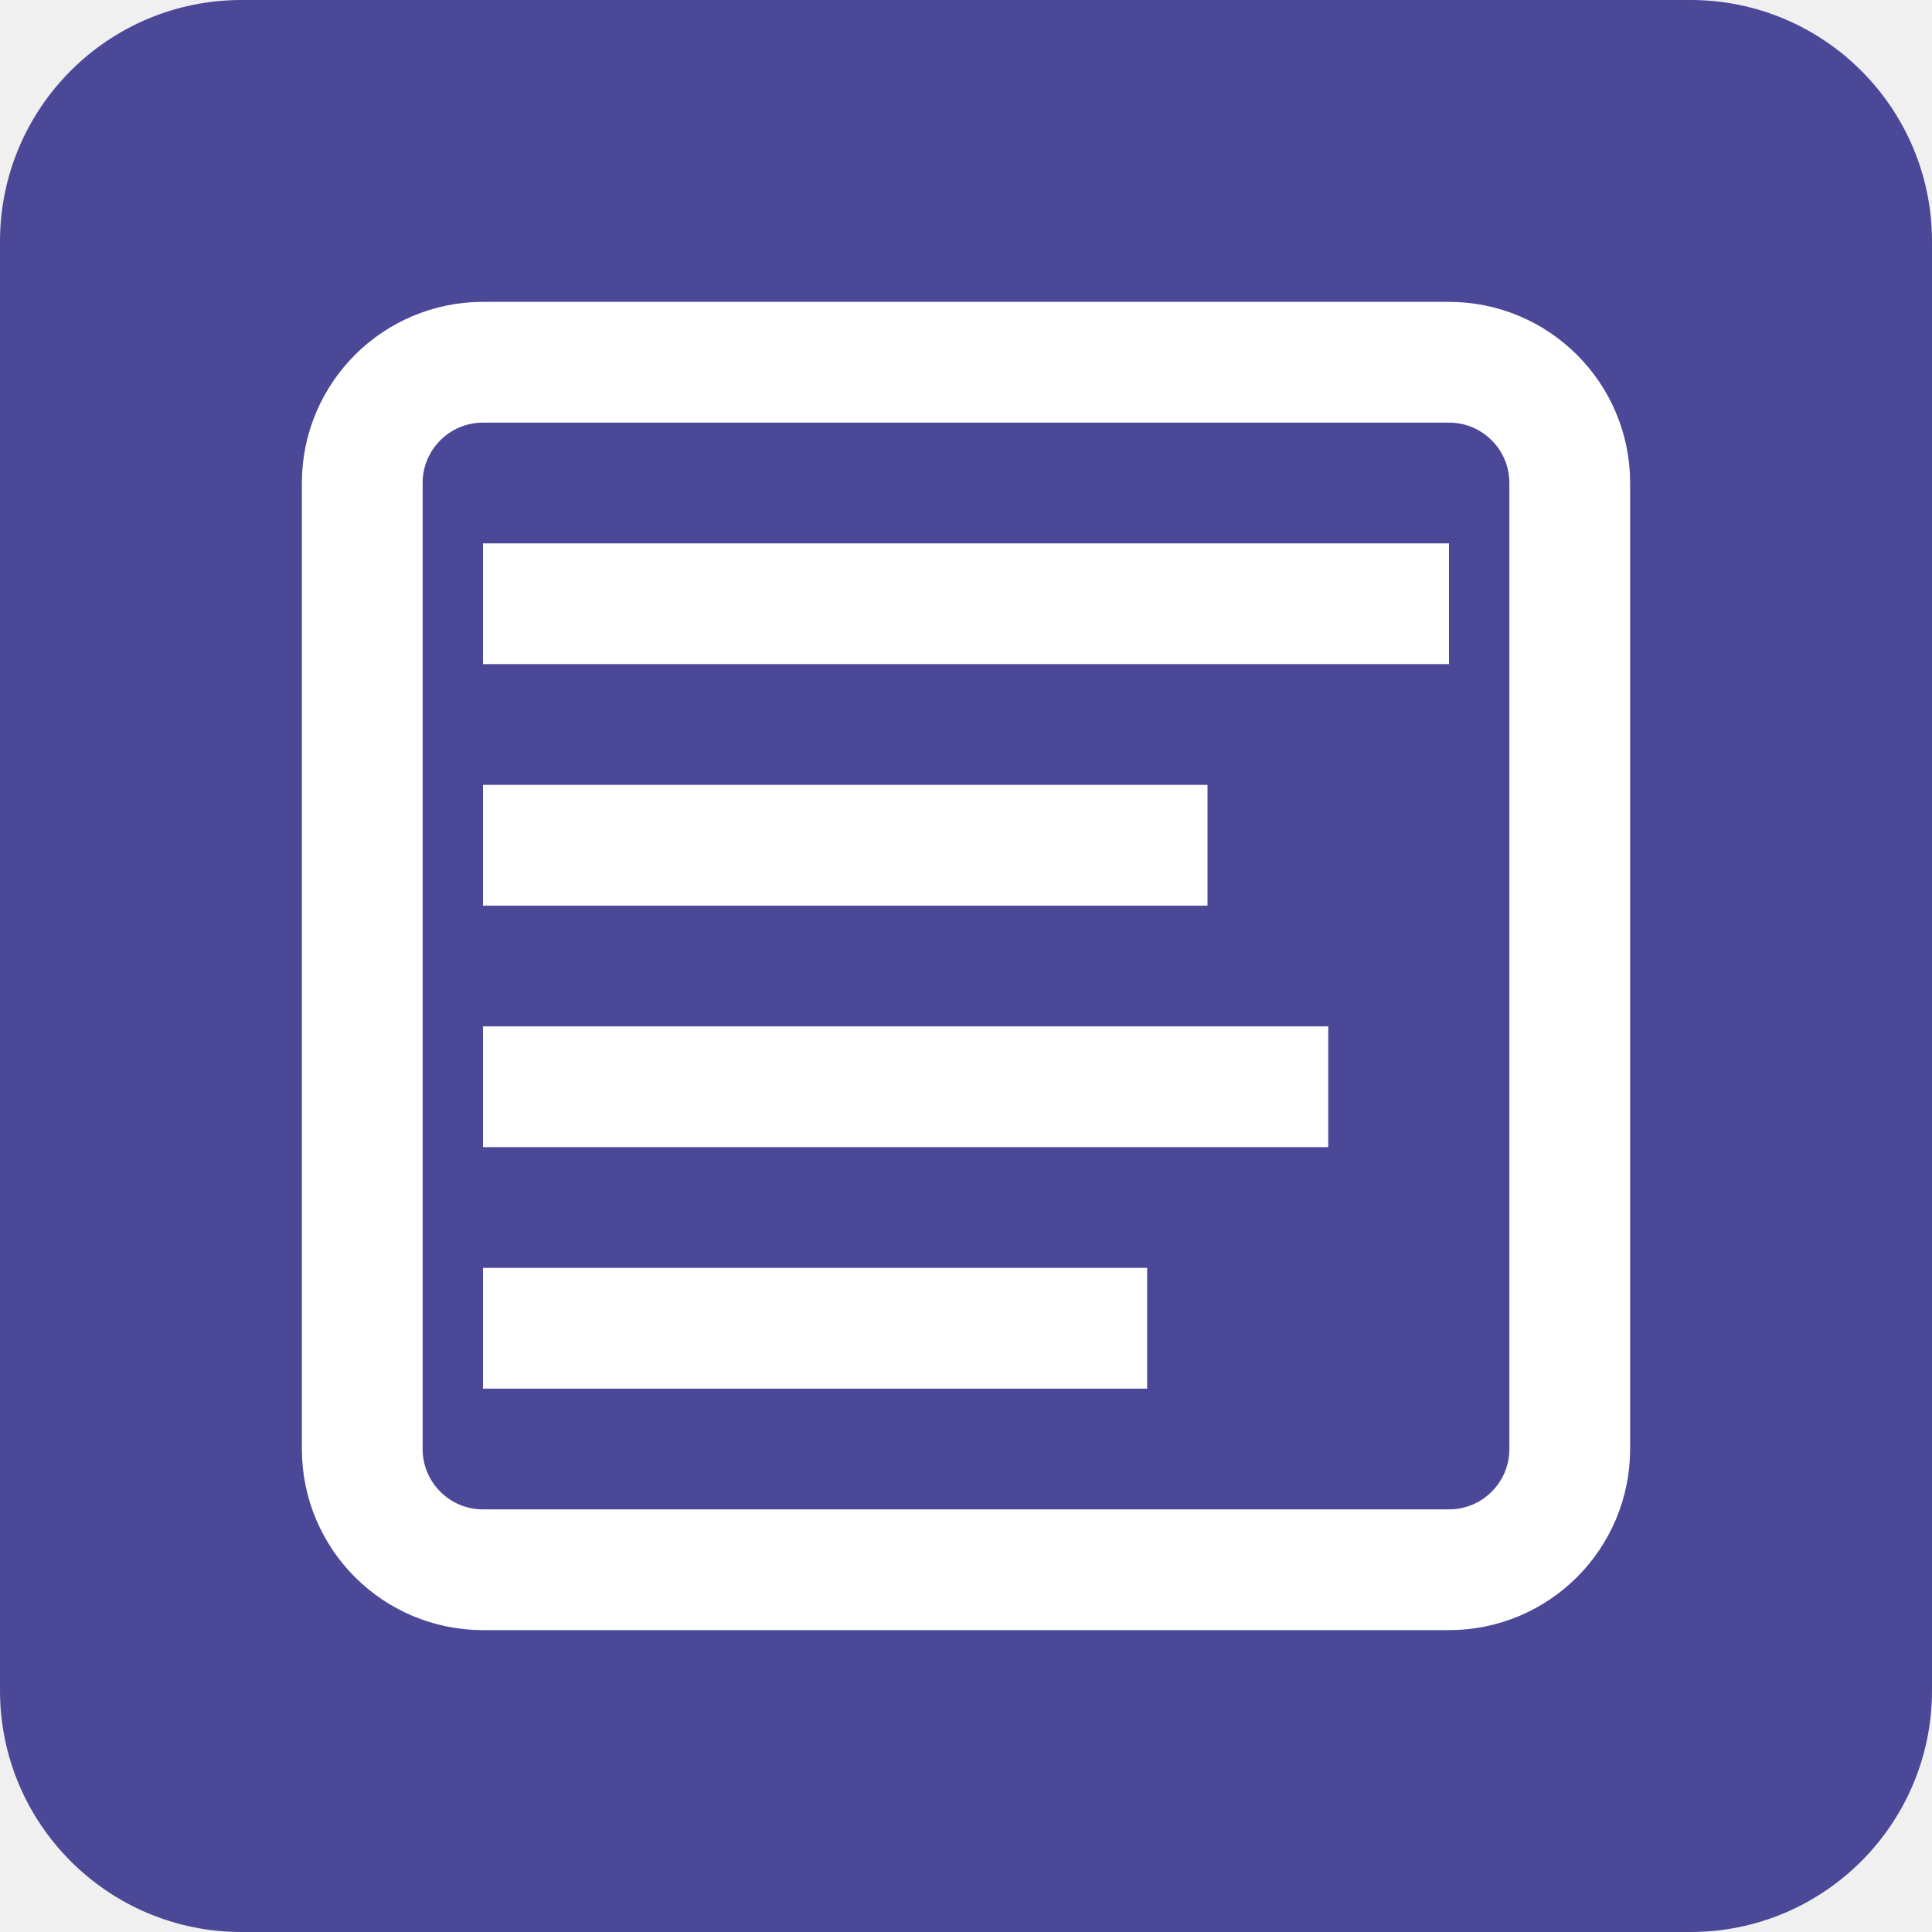
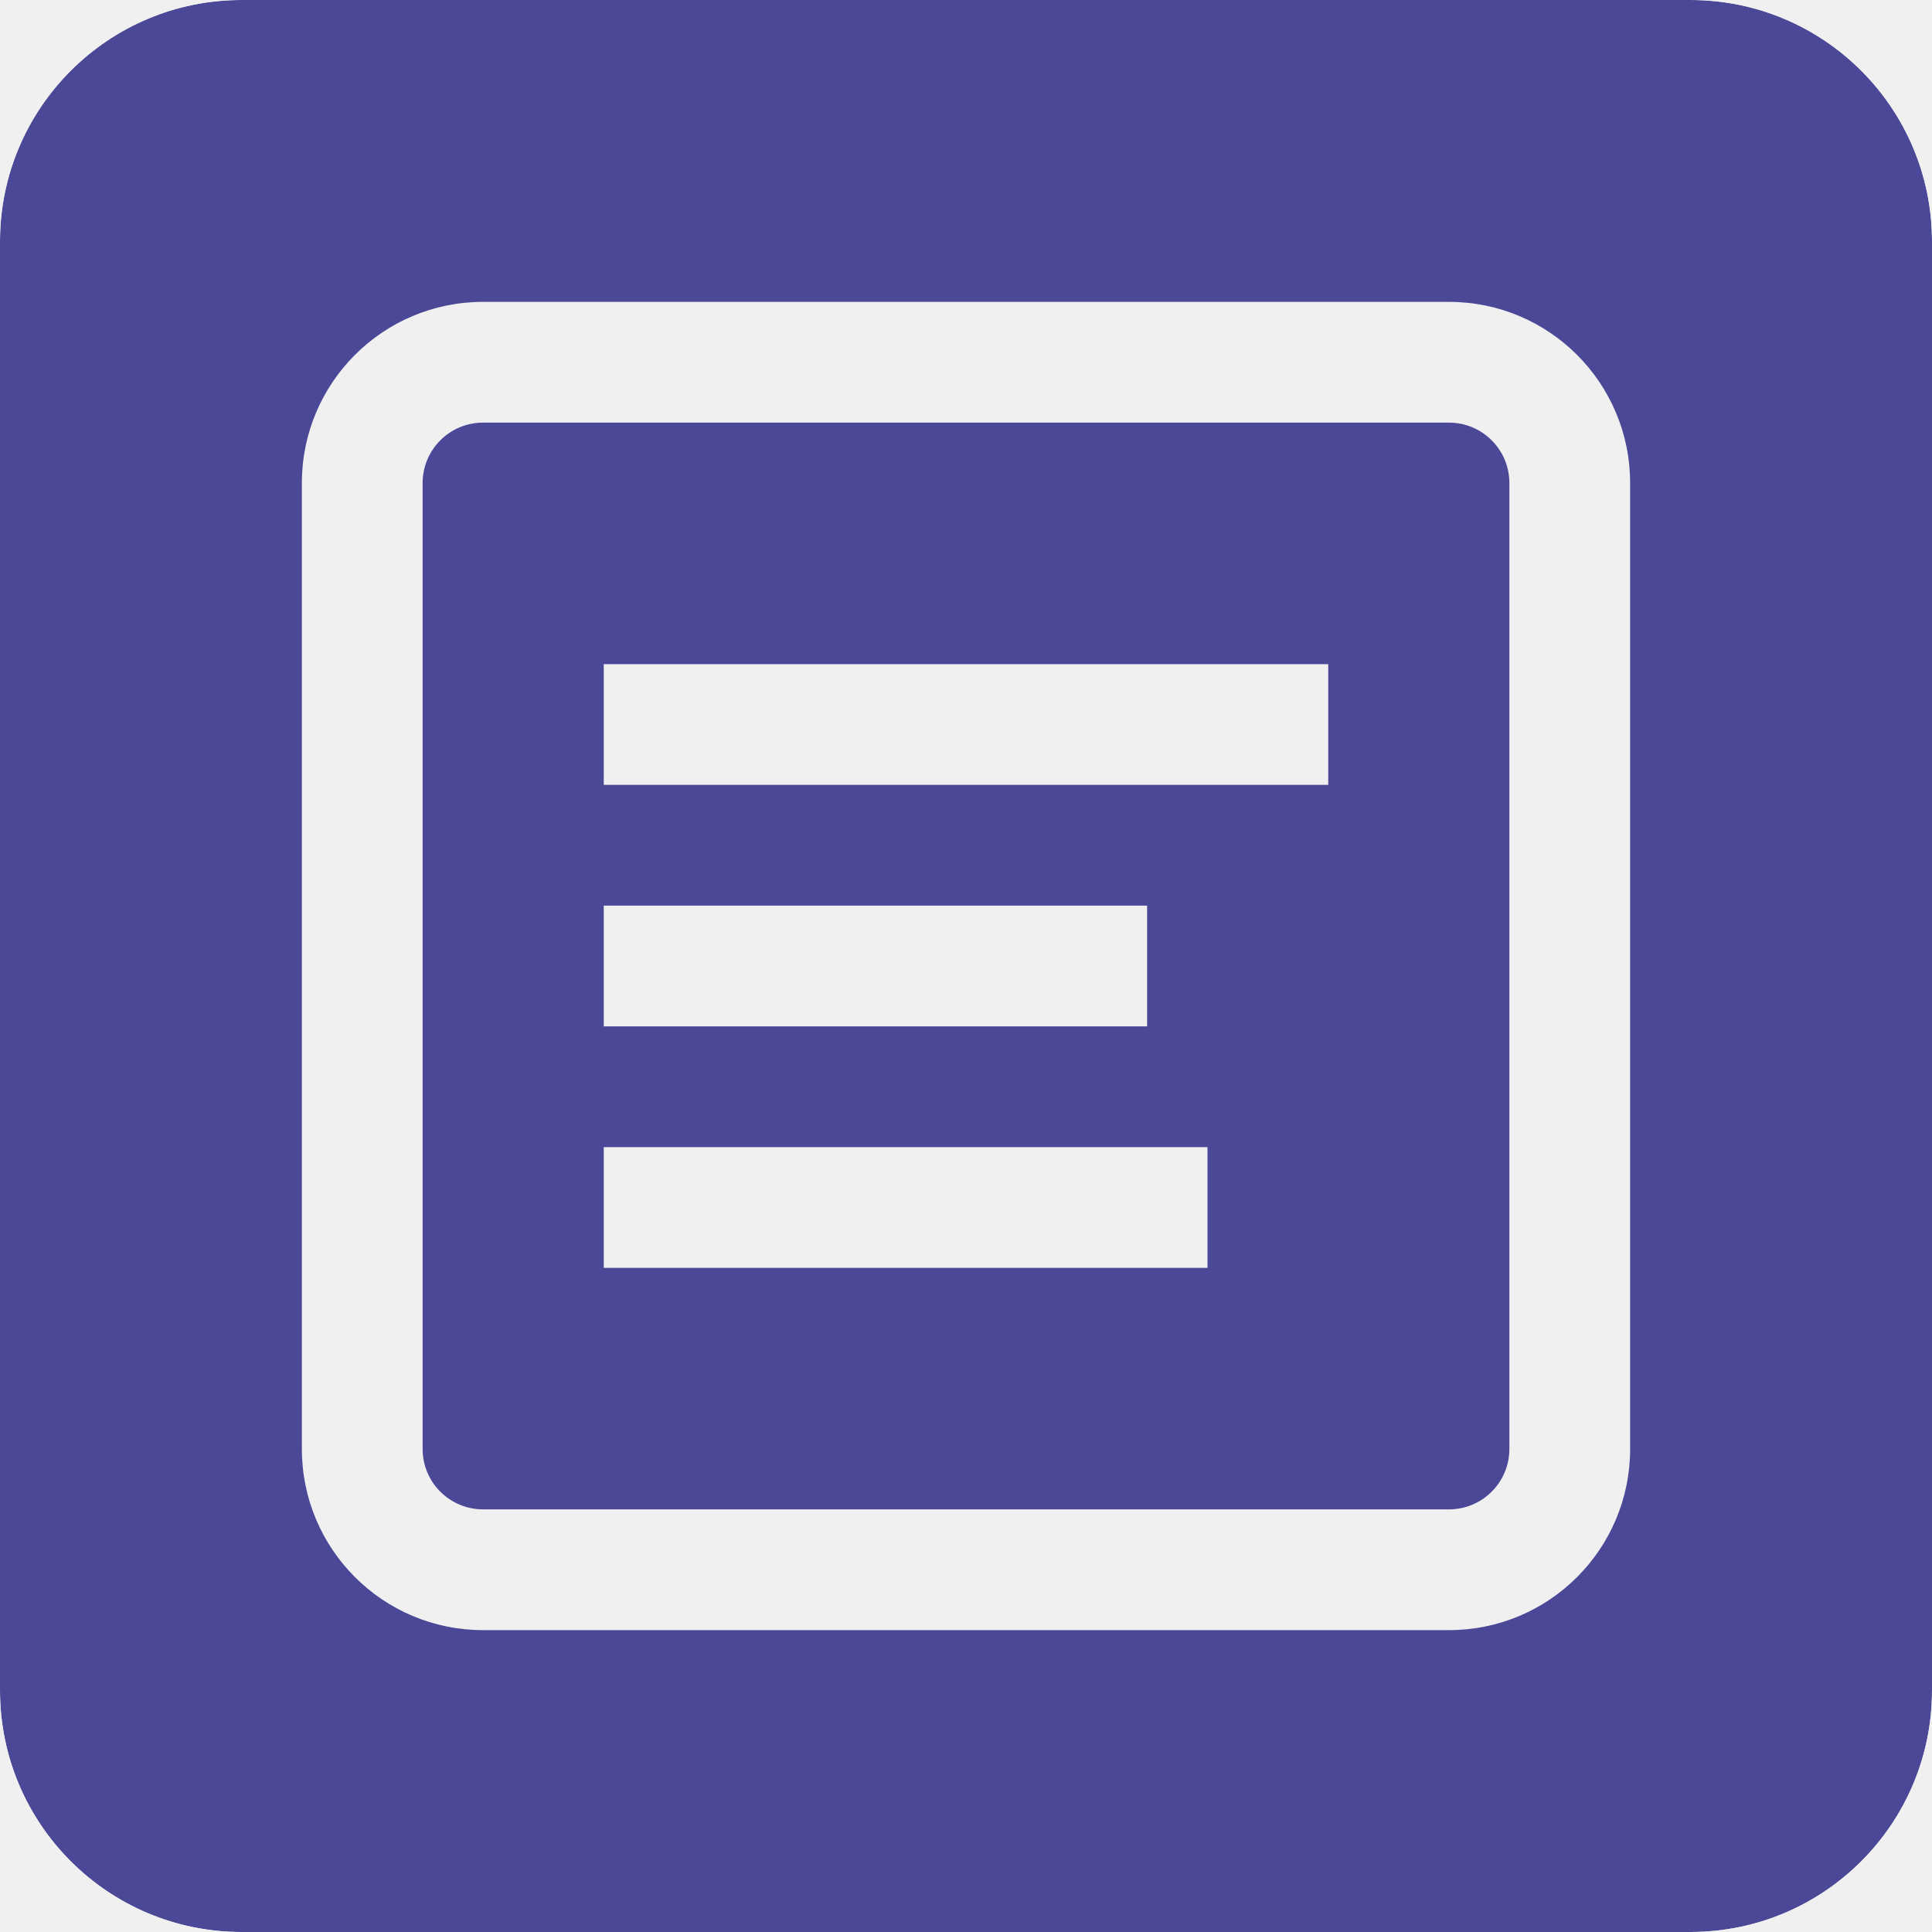
<svg xmlns="http://www.w3.org/2000/svg" width="32" height="32" viewBox="0 0 32 32" fill="none">
-   <rect width="32" height="32" fill="#4C4898" rx="4" />
-   <rect x="6" y="6" width="20" height="20" rx="2" stroke="white" stroke-width="2" fill="none" />
-   <line x1="8" y1="10" x2="24" y2="10" stroke="white" stroke-width="2" />
-   <line x1="8" y1="14" x2="20" y2="14" stroke="white" stroke-width="2" />
-   <line x1="8" y1="18" x2="22" y2="18" stroke="white" stroke-width="2" />
-   <line x1="8" y1="22" x2="19" y2="22" stroke="white" stroke-width="2" />
+   <g clip-path="url(#clip0_8_1347)">
+     <mask id="mask0_8_1347" style="mask-type:luminance" maskUnits="userSpaceOnUse" x="0" y="0" width="32" height="32">
+       <path d="M28 0H4C1.791 0 0 1.791 0 4V28C0 30.209 1.791 32 4 32H28C30.209 32 32 30.209 32 28V4C32 1.791 30.209 0 28 0Z" fill="white" />
+     </mask>
+     <g mask="url(#mask0_8_1347)">
+       <path d="M28 0C30.209 0 32 1.791 32 4V28C32 30.209 30.209 32 28 32H4C1.791 32 0 30.209 0 28V4C0 1.791 1.791 0 4 0H28ZM8 5C6.343 5 5 6.343 5 8V24C5 25.657 6.343 27 8 27H24C25.657 27 27 25.657 27 24V8C27 6.343 25.657 5 24 5H8ZM24 7C24.552 7 25 7.448 25 8V24C25 24.552 24.552 25 24 25H8C7.448 25 7 24.552 7 24V8C7 7.448 7.448 7 8 7H24ZM10 19V21H20V19H10ZM10 15V17H19V15H10ZM10 11V13H22V11H10Z" fill="#4C4898" />
+     </g>
+   </g>
+   <defs>
+     <clipPath id="clip0_8_1347">
+       <rect width="32" height="32" fill="white" />
+     </clipPath>
+   </defs>
</svg>
